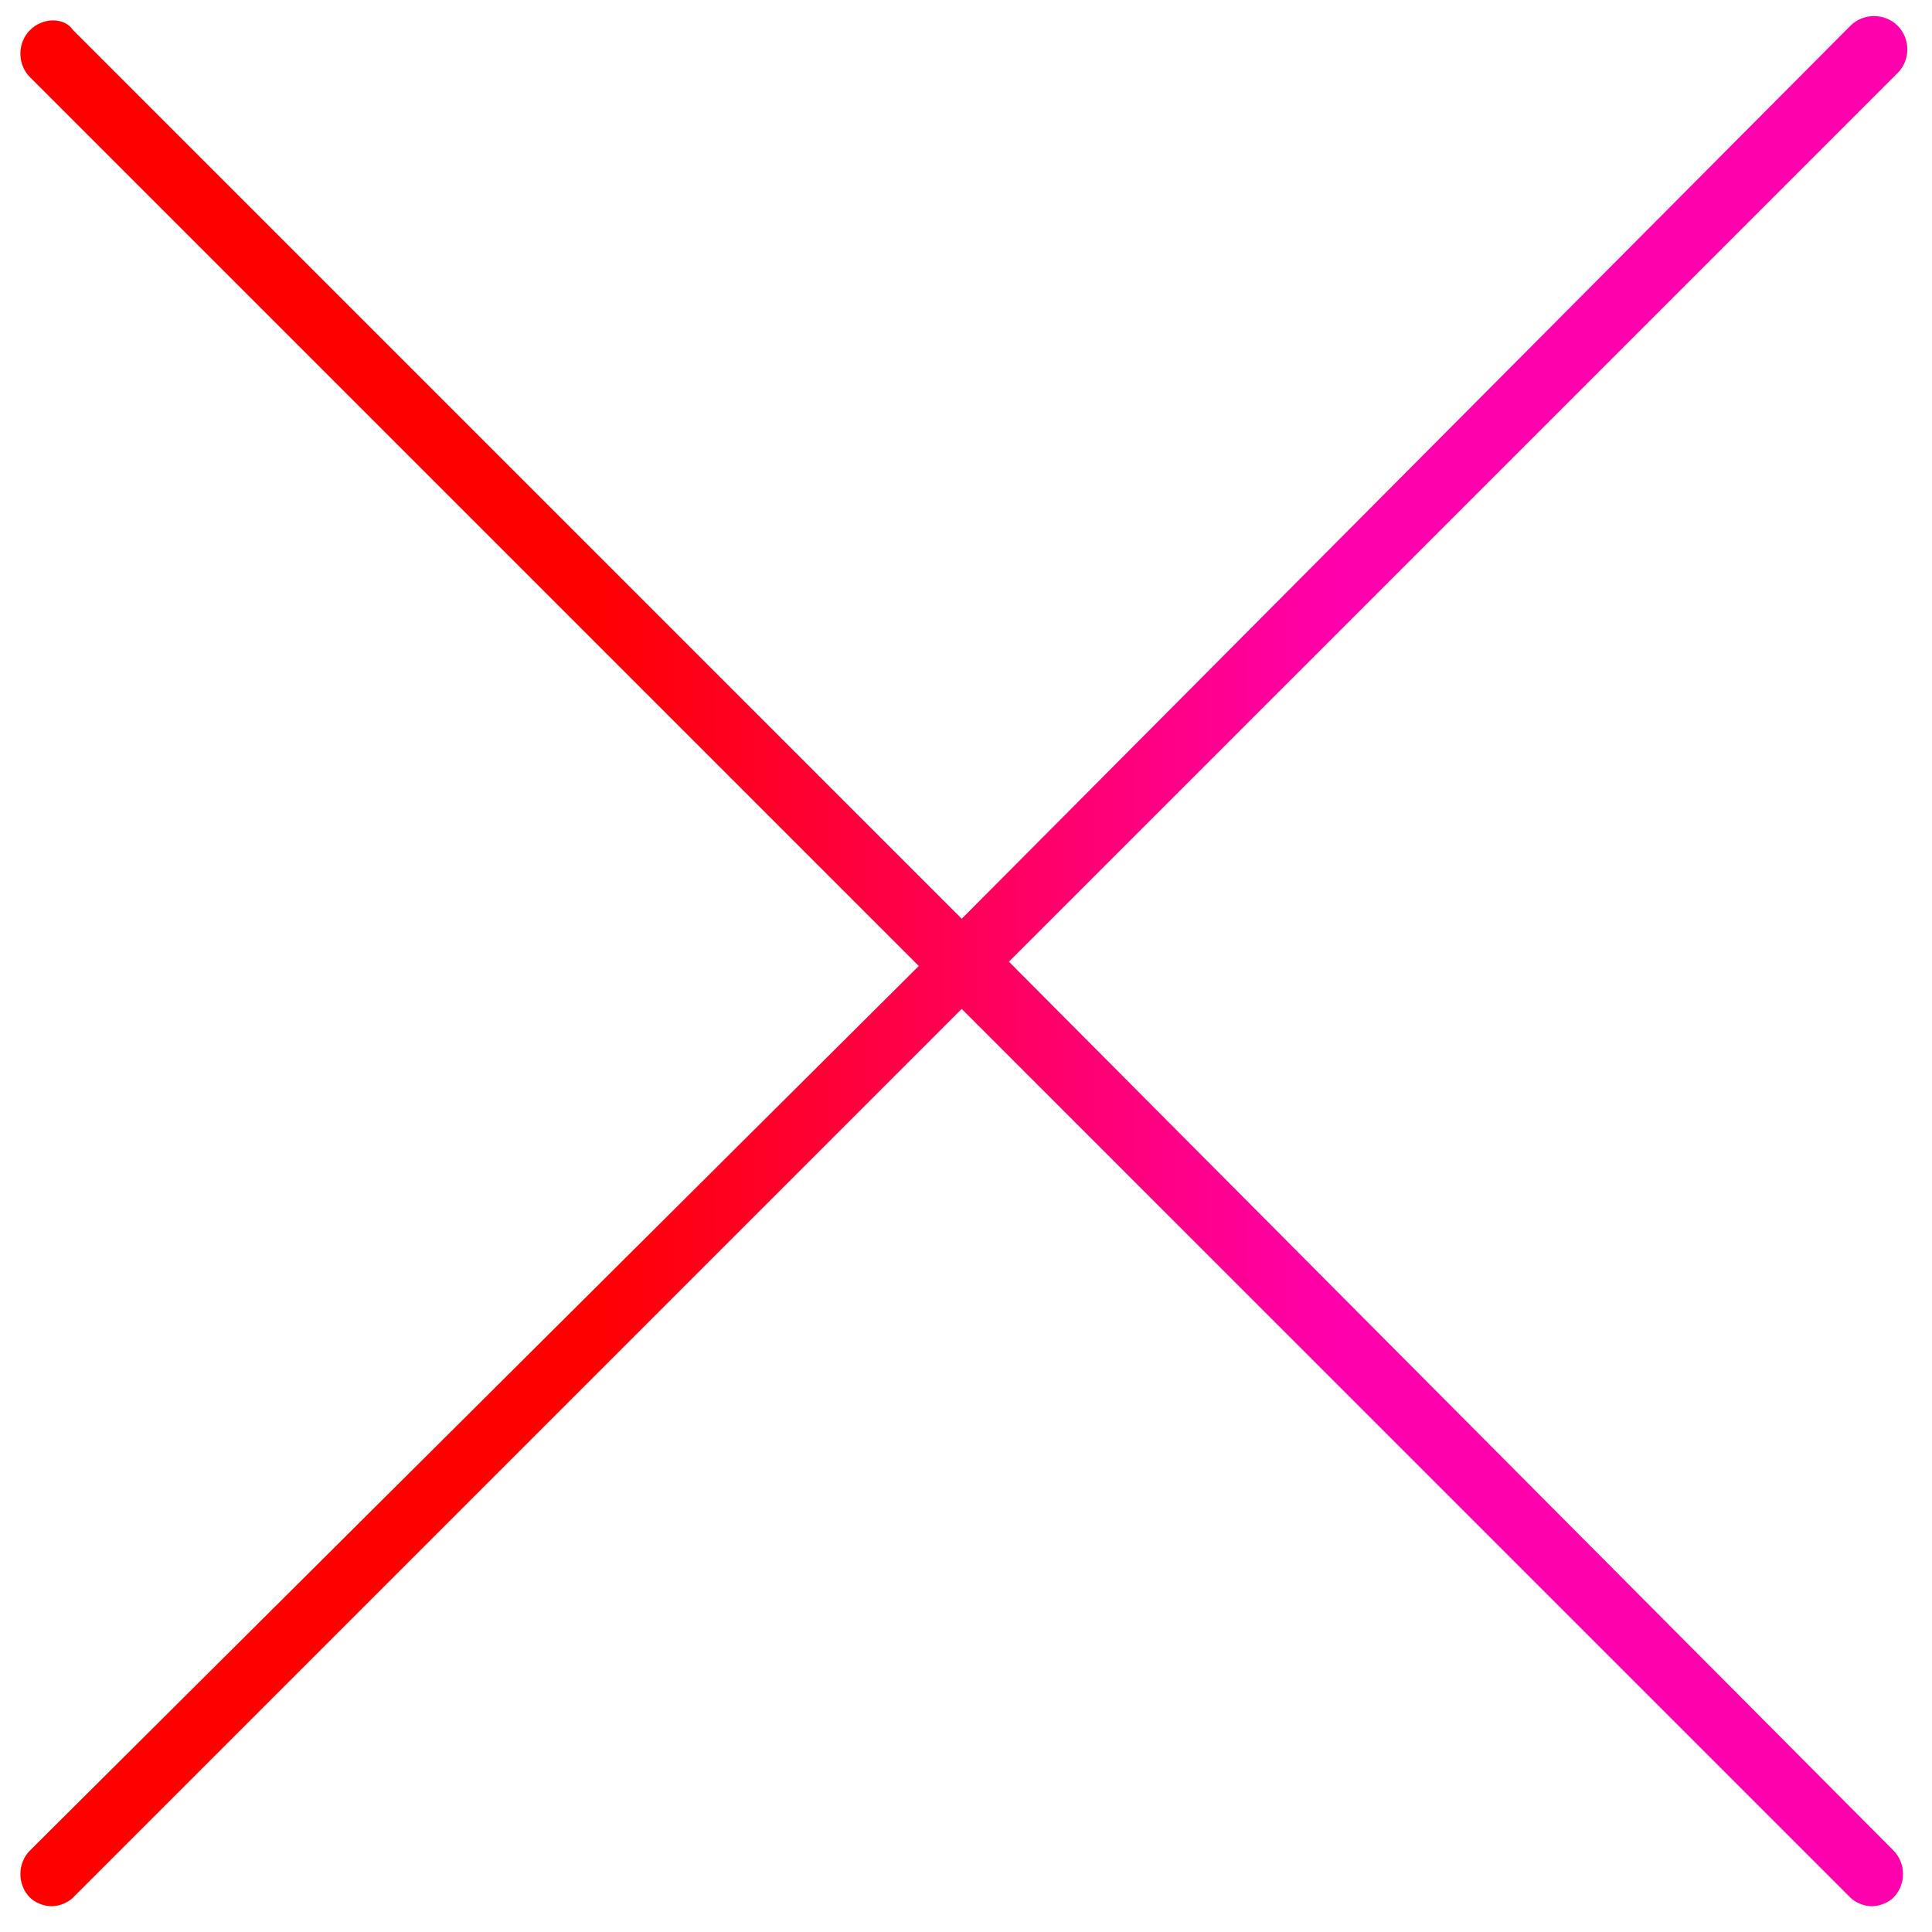
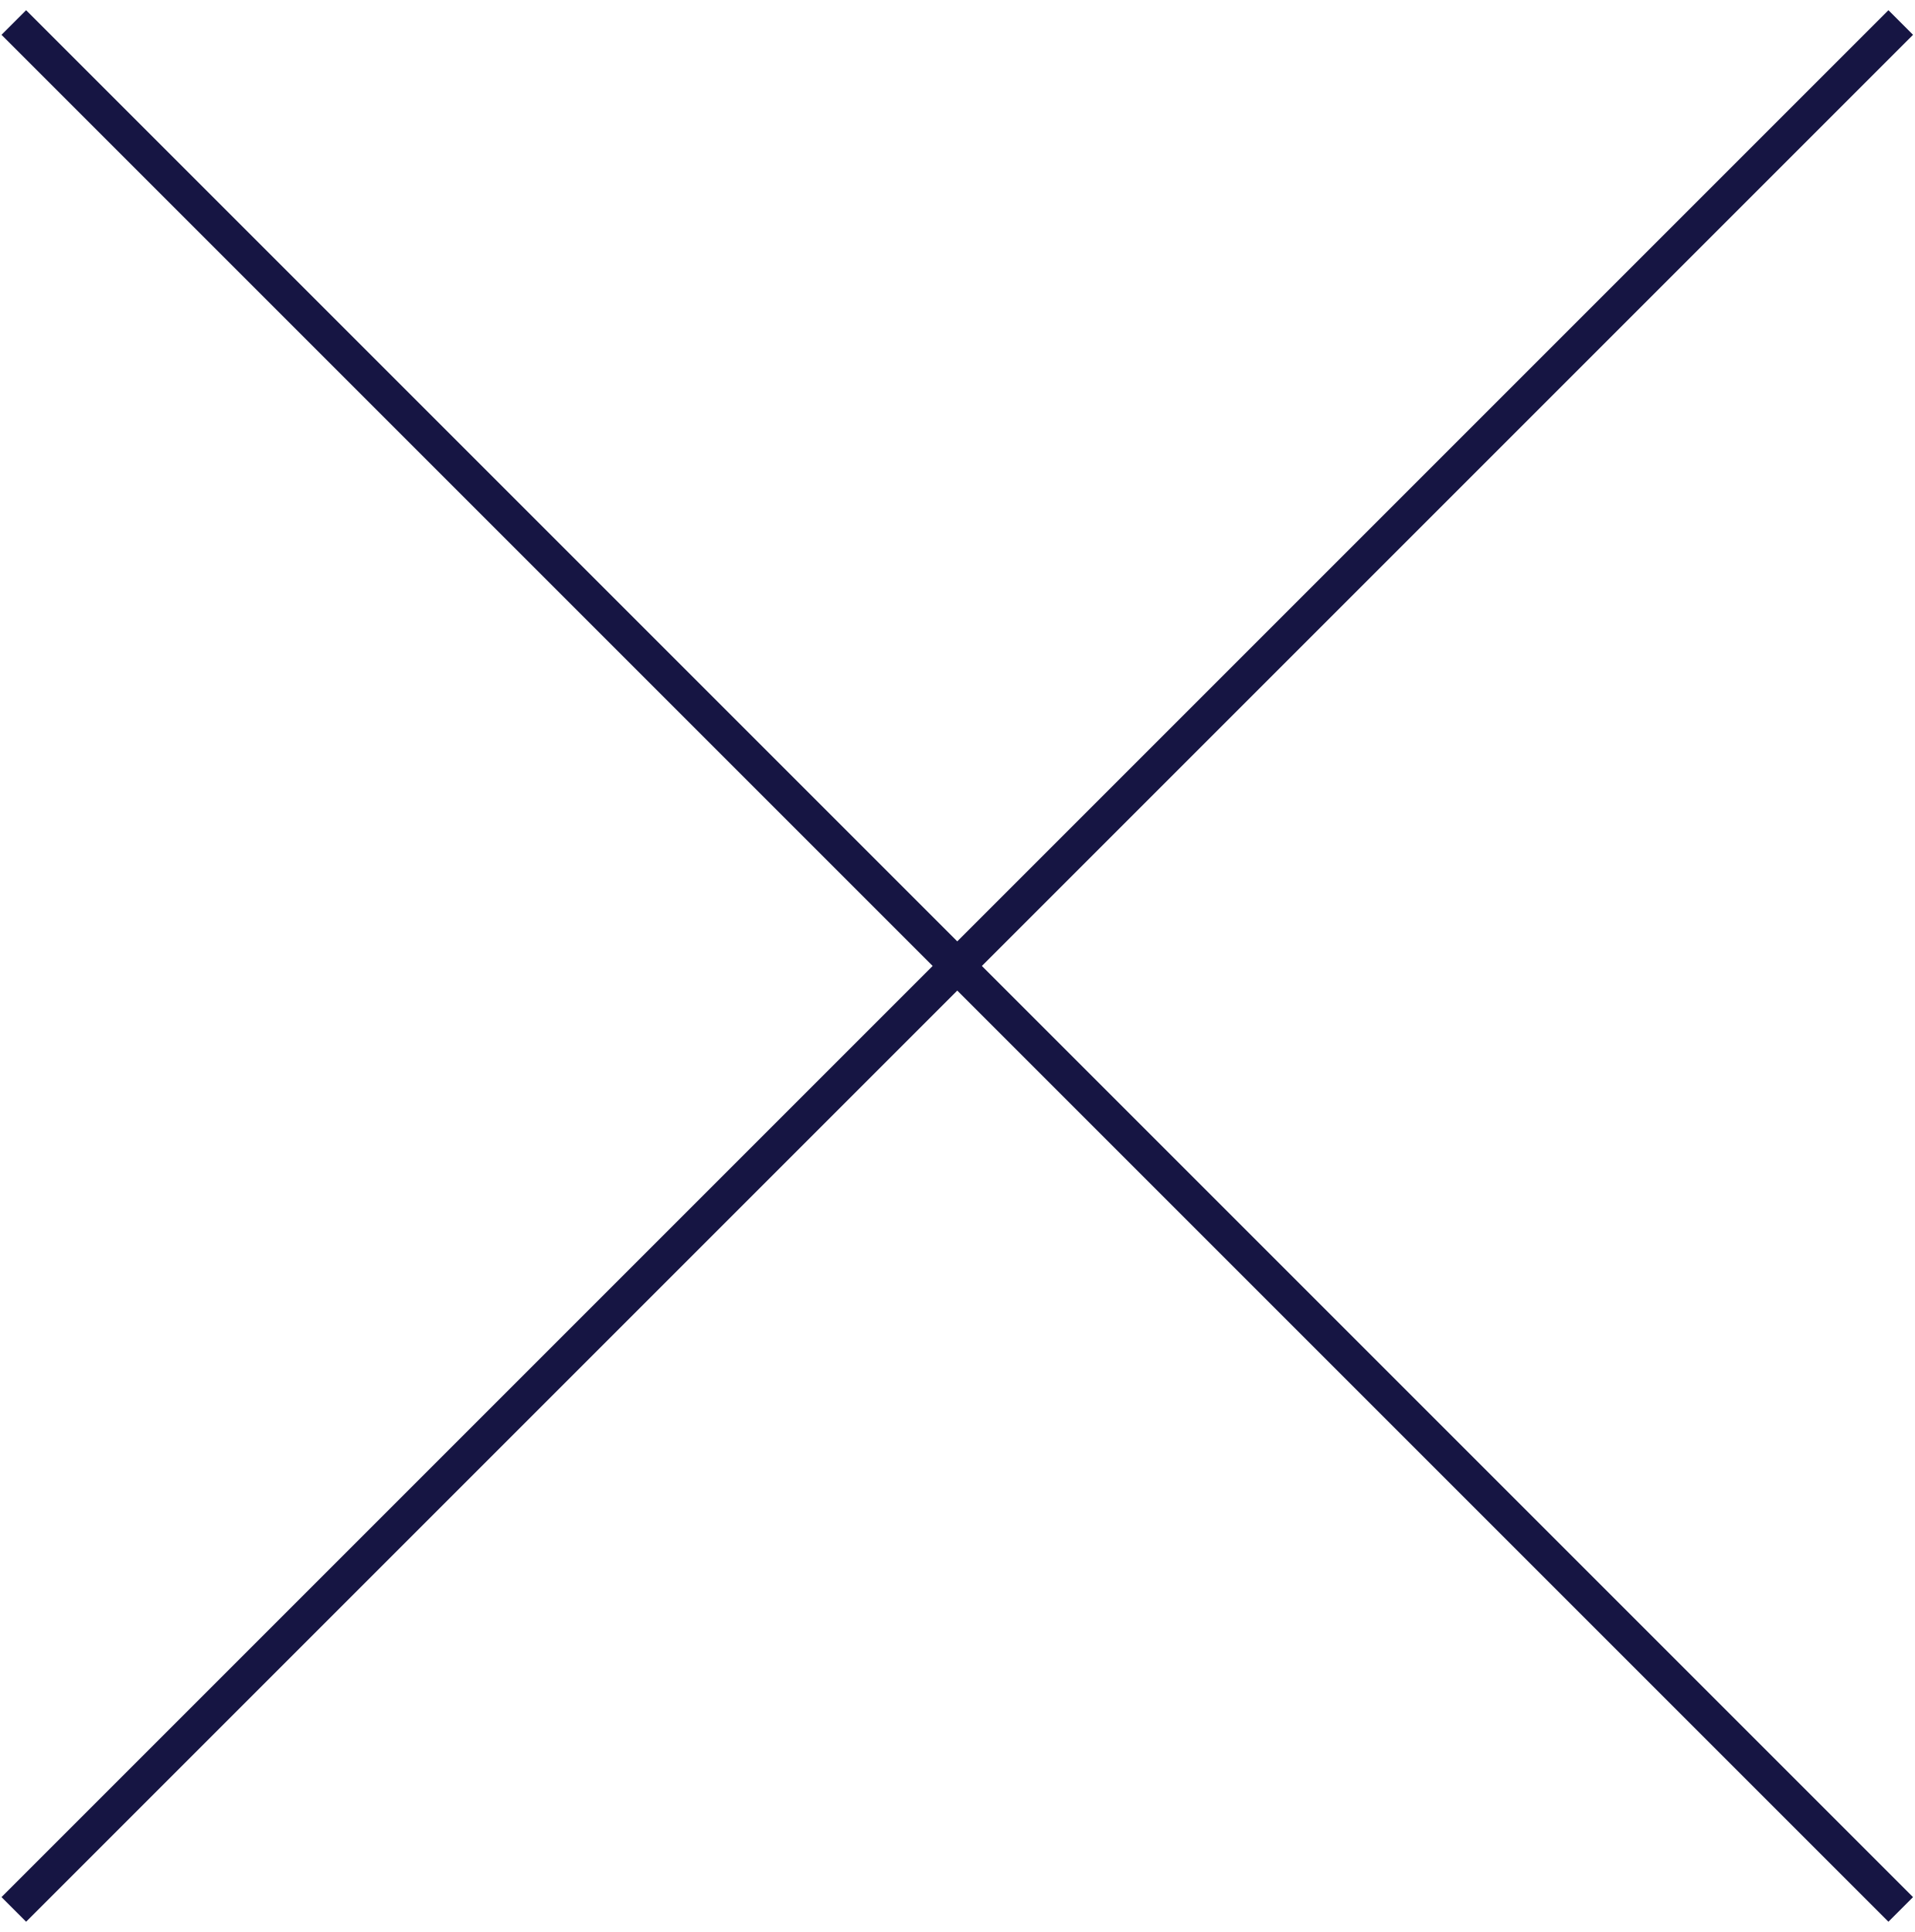
- <svg xmlns="http://www.w3.org/2000/svg" version="1.1" id="Layer_1" x="0px" y="0px" viewBox="0 0 45 45" style="enable-background:new 0 0 45 45;" xml:space="preserve">
-   <style type="text/css">
- 	.st0{fill:url(#SVGID_1_);}
- </style>
-   <linearGradient id="SVGID_1_" gradientUnits="userSpaceOnUse" x1="31.212" y1="22.427" x2="13.751" y2="22.427">
-     <stop offset="0" style="stop-color:#FF00AD" />
-     <stop offset="1" style="stop-color:#FF0000" />
-   </linearGradient>
-   <path class="st0" d="M23.5,22.4L44.2,1.7c0.3-0.3,0.3-0.8,0-1.1s-0.8-0.3-1.1,0L22.4,21.4L1.7,0.7C1.5,0.4,1,0.4,0.7,0.7  s-0.3,0.8,0,1.1l20.7,20.7L0.7,43.1c-0.3,0.3-0.3,0.8,0,1.1c0.1,0.1,0.3,0.2,0.5,0.2s0.4-0.1,0.5-0.2l20.7-20.7l20.7,20.7  c0.1,0.1,0.3,0.2,0.5,0.2s0.4-0.1,0.5-0.2c0.3-0.3,0.3-0.8,0-1.1L23.5,22.4z" />
+ <svg xmlns="http://www.w3.org/2000/svg" width="110px" height="111px" viewBox="0 0 110 111" version="1.1">
+   <g id="Page-1" stroke="none" stroke-width="1" fill="none" fill-rule="evenodd">
+     <path d="M54.998,54.084 L108.496,0.586 L109.91,2 L56.412,55.498 L109.91,108.996 L108.496,110.41 L54.998,56.912 L1.5,110.41 L0.086,108.996 L53.584,55.498 L0.086,2 L1.5,0.586 L54.998,54.084 Z" id="Combined-Shape" fill="#161543" fill-rule="nonzero" />
+   </g>
</svg>
